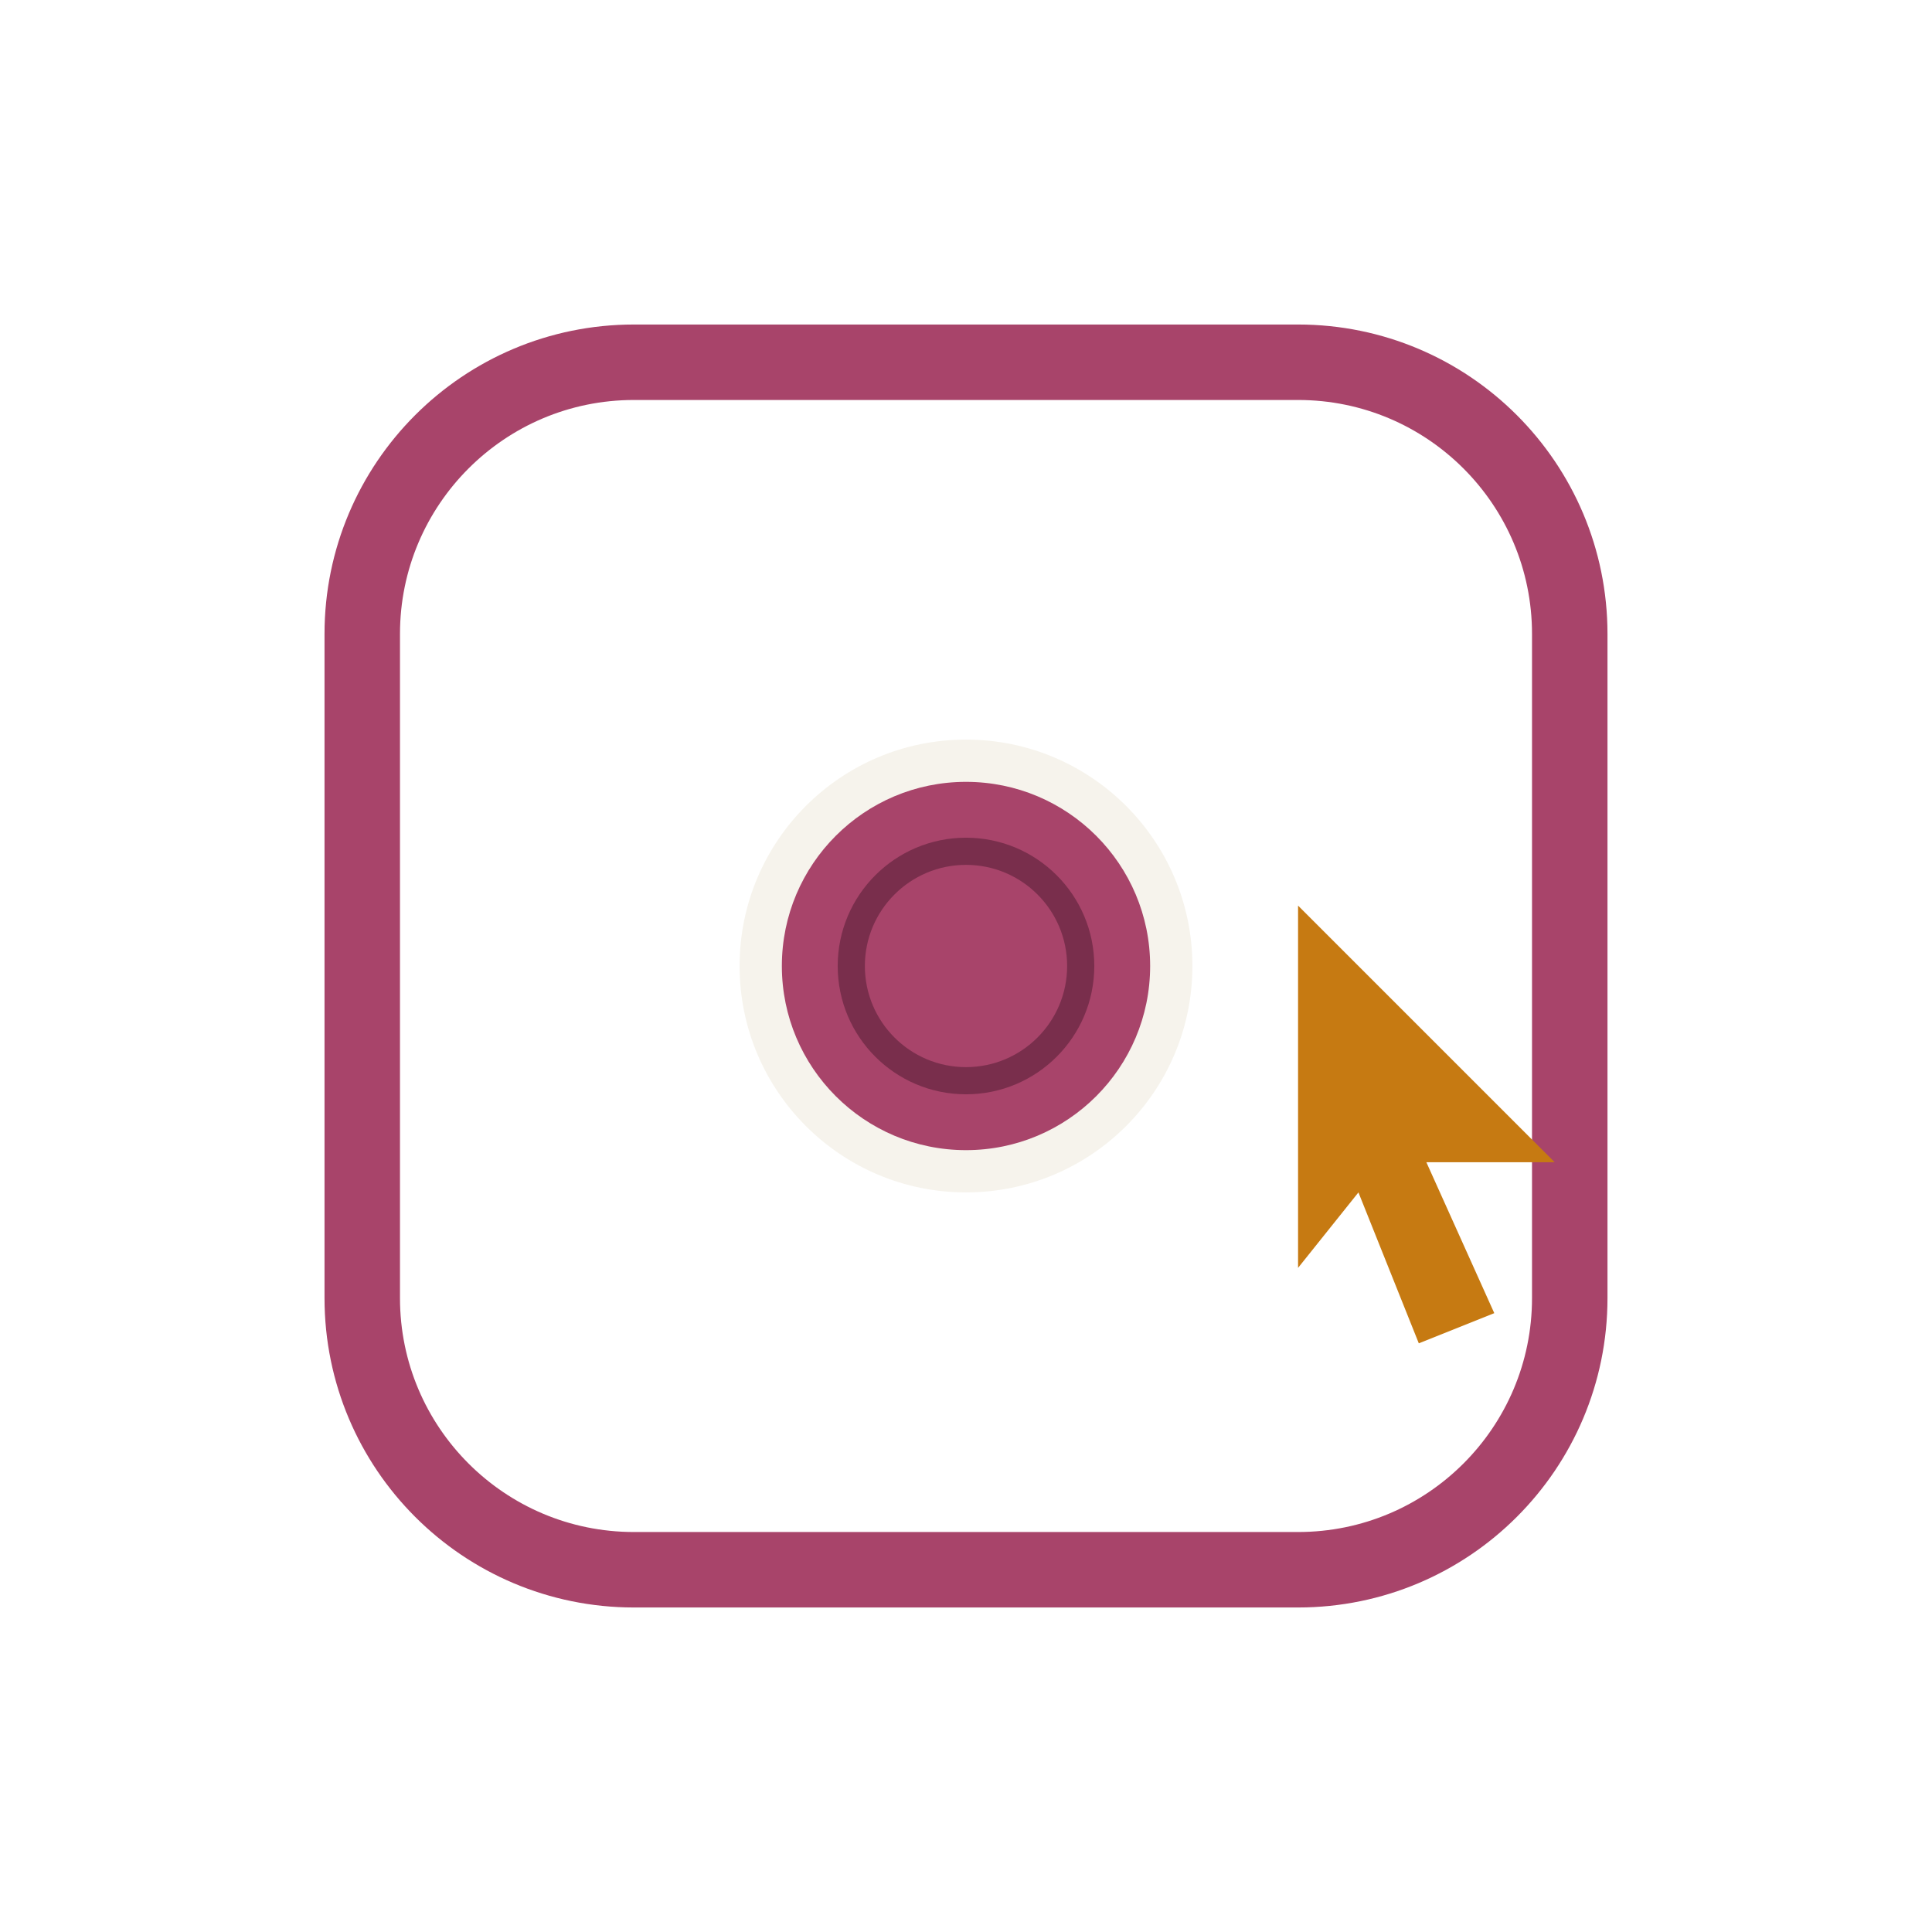
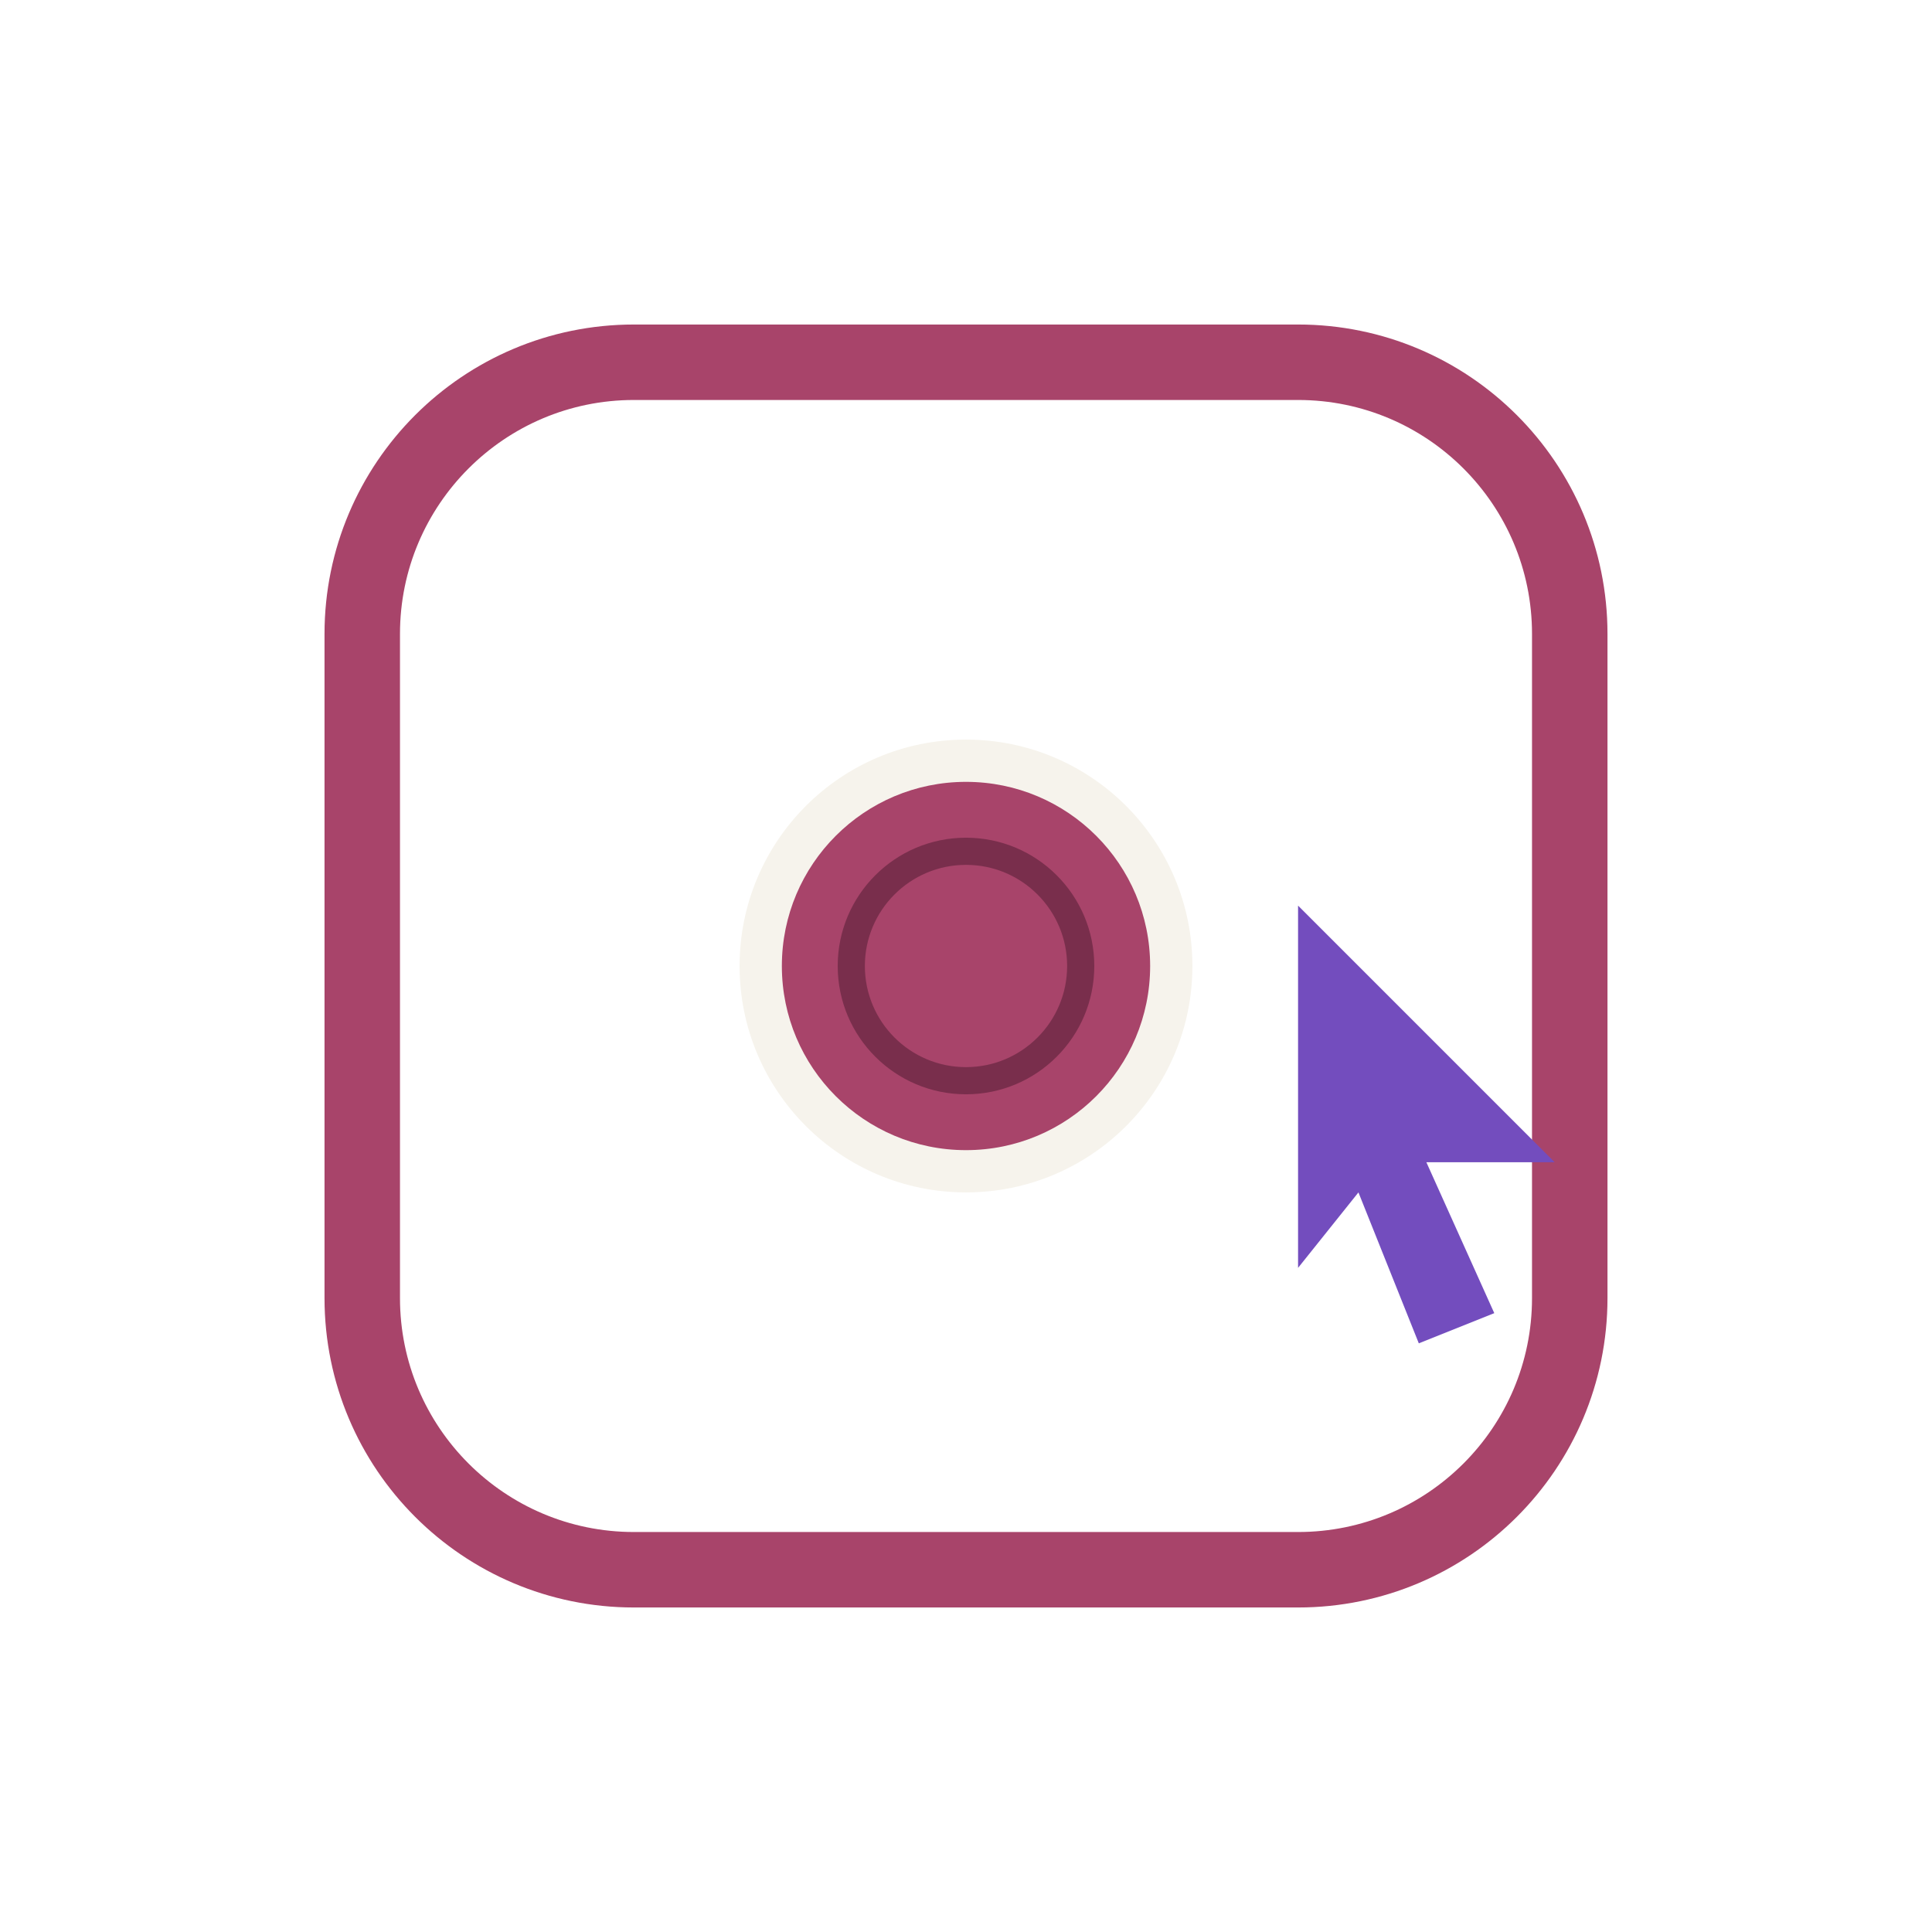
<svg xmlns="http://www.w3.org/2000/svg" viewBox="0 0 128 128" fill="none">
-   <style>.pri{stroke:#a8446a}.prf{fill:#a8446a}.warm{stroke:#c67a12}.warmf{fill:#c67a12}.hub{fill:#a8446a}.ring{stroke:#5a2038}.halo{fill:#f6f3ec}.wm{fill:#241f1b}@media(prefers-color-scheme:dark){.pri{stroke:#e08aa8}.prf{fill:#e08aa8}.warm{stroke:#f6b64a}.warmf{fill:#f6b64a}.hub{fill:#e08aa8}.ring{stroke:#1c0f16}.halo{fill:#101314}.wm{fill:#e6e2dd}}</style>
+   <style>.pri{stroke:#a8446a}.prf{fill:#a8446a}.warm{stroke:#734dbe}.warmf{fill:#734dbe}.hub{fill:#a8446a}.ring{stroke:#5a2038}.halo{fill:#f6f3ec}.wm{fill:#241f1b}@media(prefers-color-scheme:dark){.pri{stroke:#e08aa8}.prf{fill:#e08aa8}.warm{stroke:#b7a0fb}.warmf{fill:#b7a0fb}.hub{fill:#e08aa8}.ring{stroke:#1c0f16}.halo{fill:#101314}.wm{fill:#e6e2dd}}</style>
  <rect x="24" y="24" width="80" height="80" rx="18" class="pri" fill="none" stroke-width="5" />
  <path d="M86 84 L86 60 L103 77 L94.5 77 L99 87 L94 89 L90 79 Z" class="warmf" />
  <circle cx="64" cy="64" r="15" class="halo" />
  <circle cx="64" cy="64" r="12.2" class="hub" />
  <circle cx="64" cy="64" r="7.6" class="ring" fill="none" stroke-width="1.8" opacity="0.6" />
</svg>
